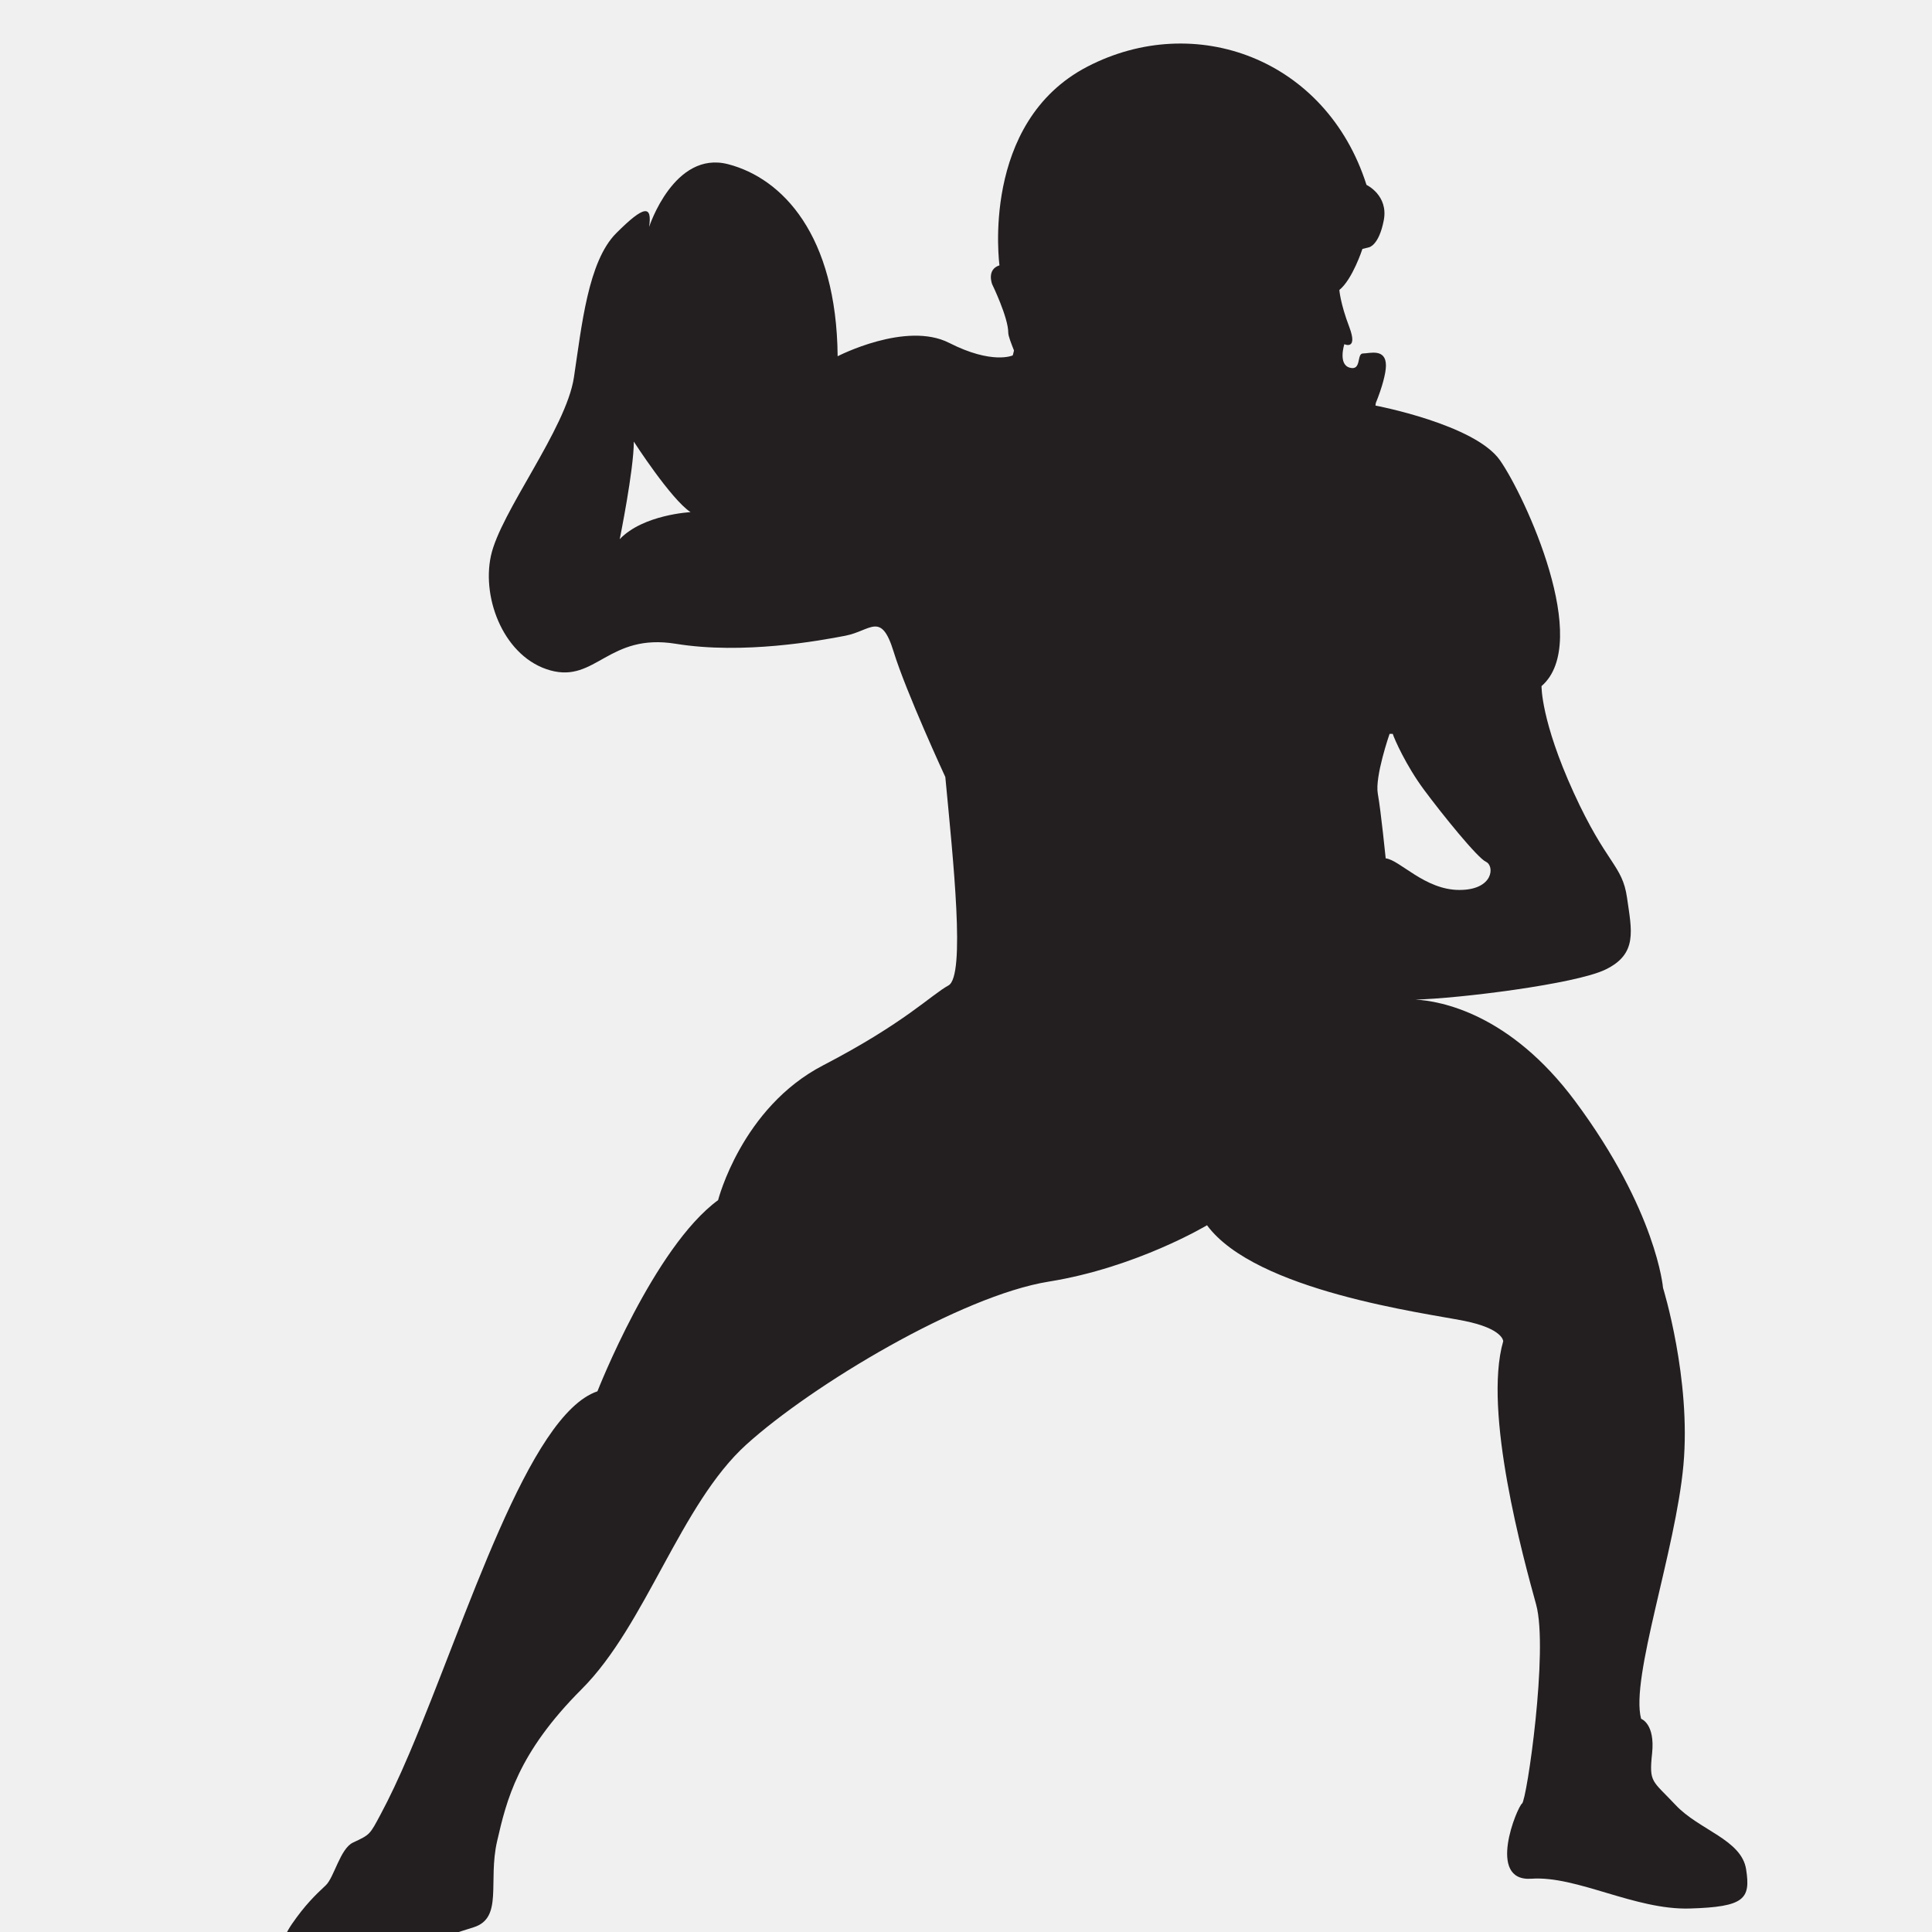
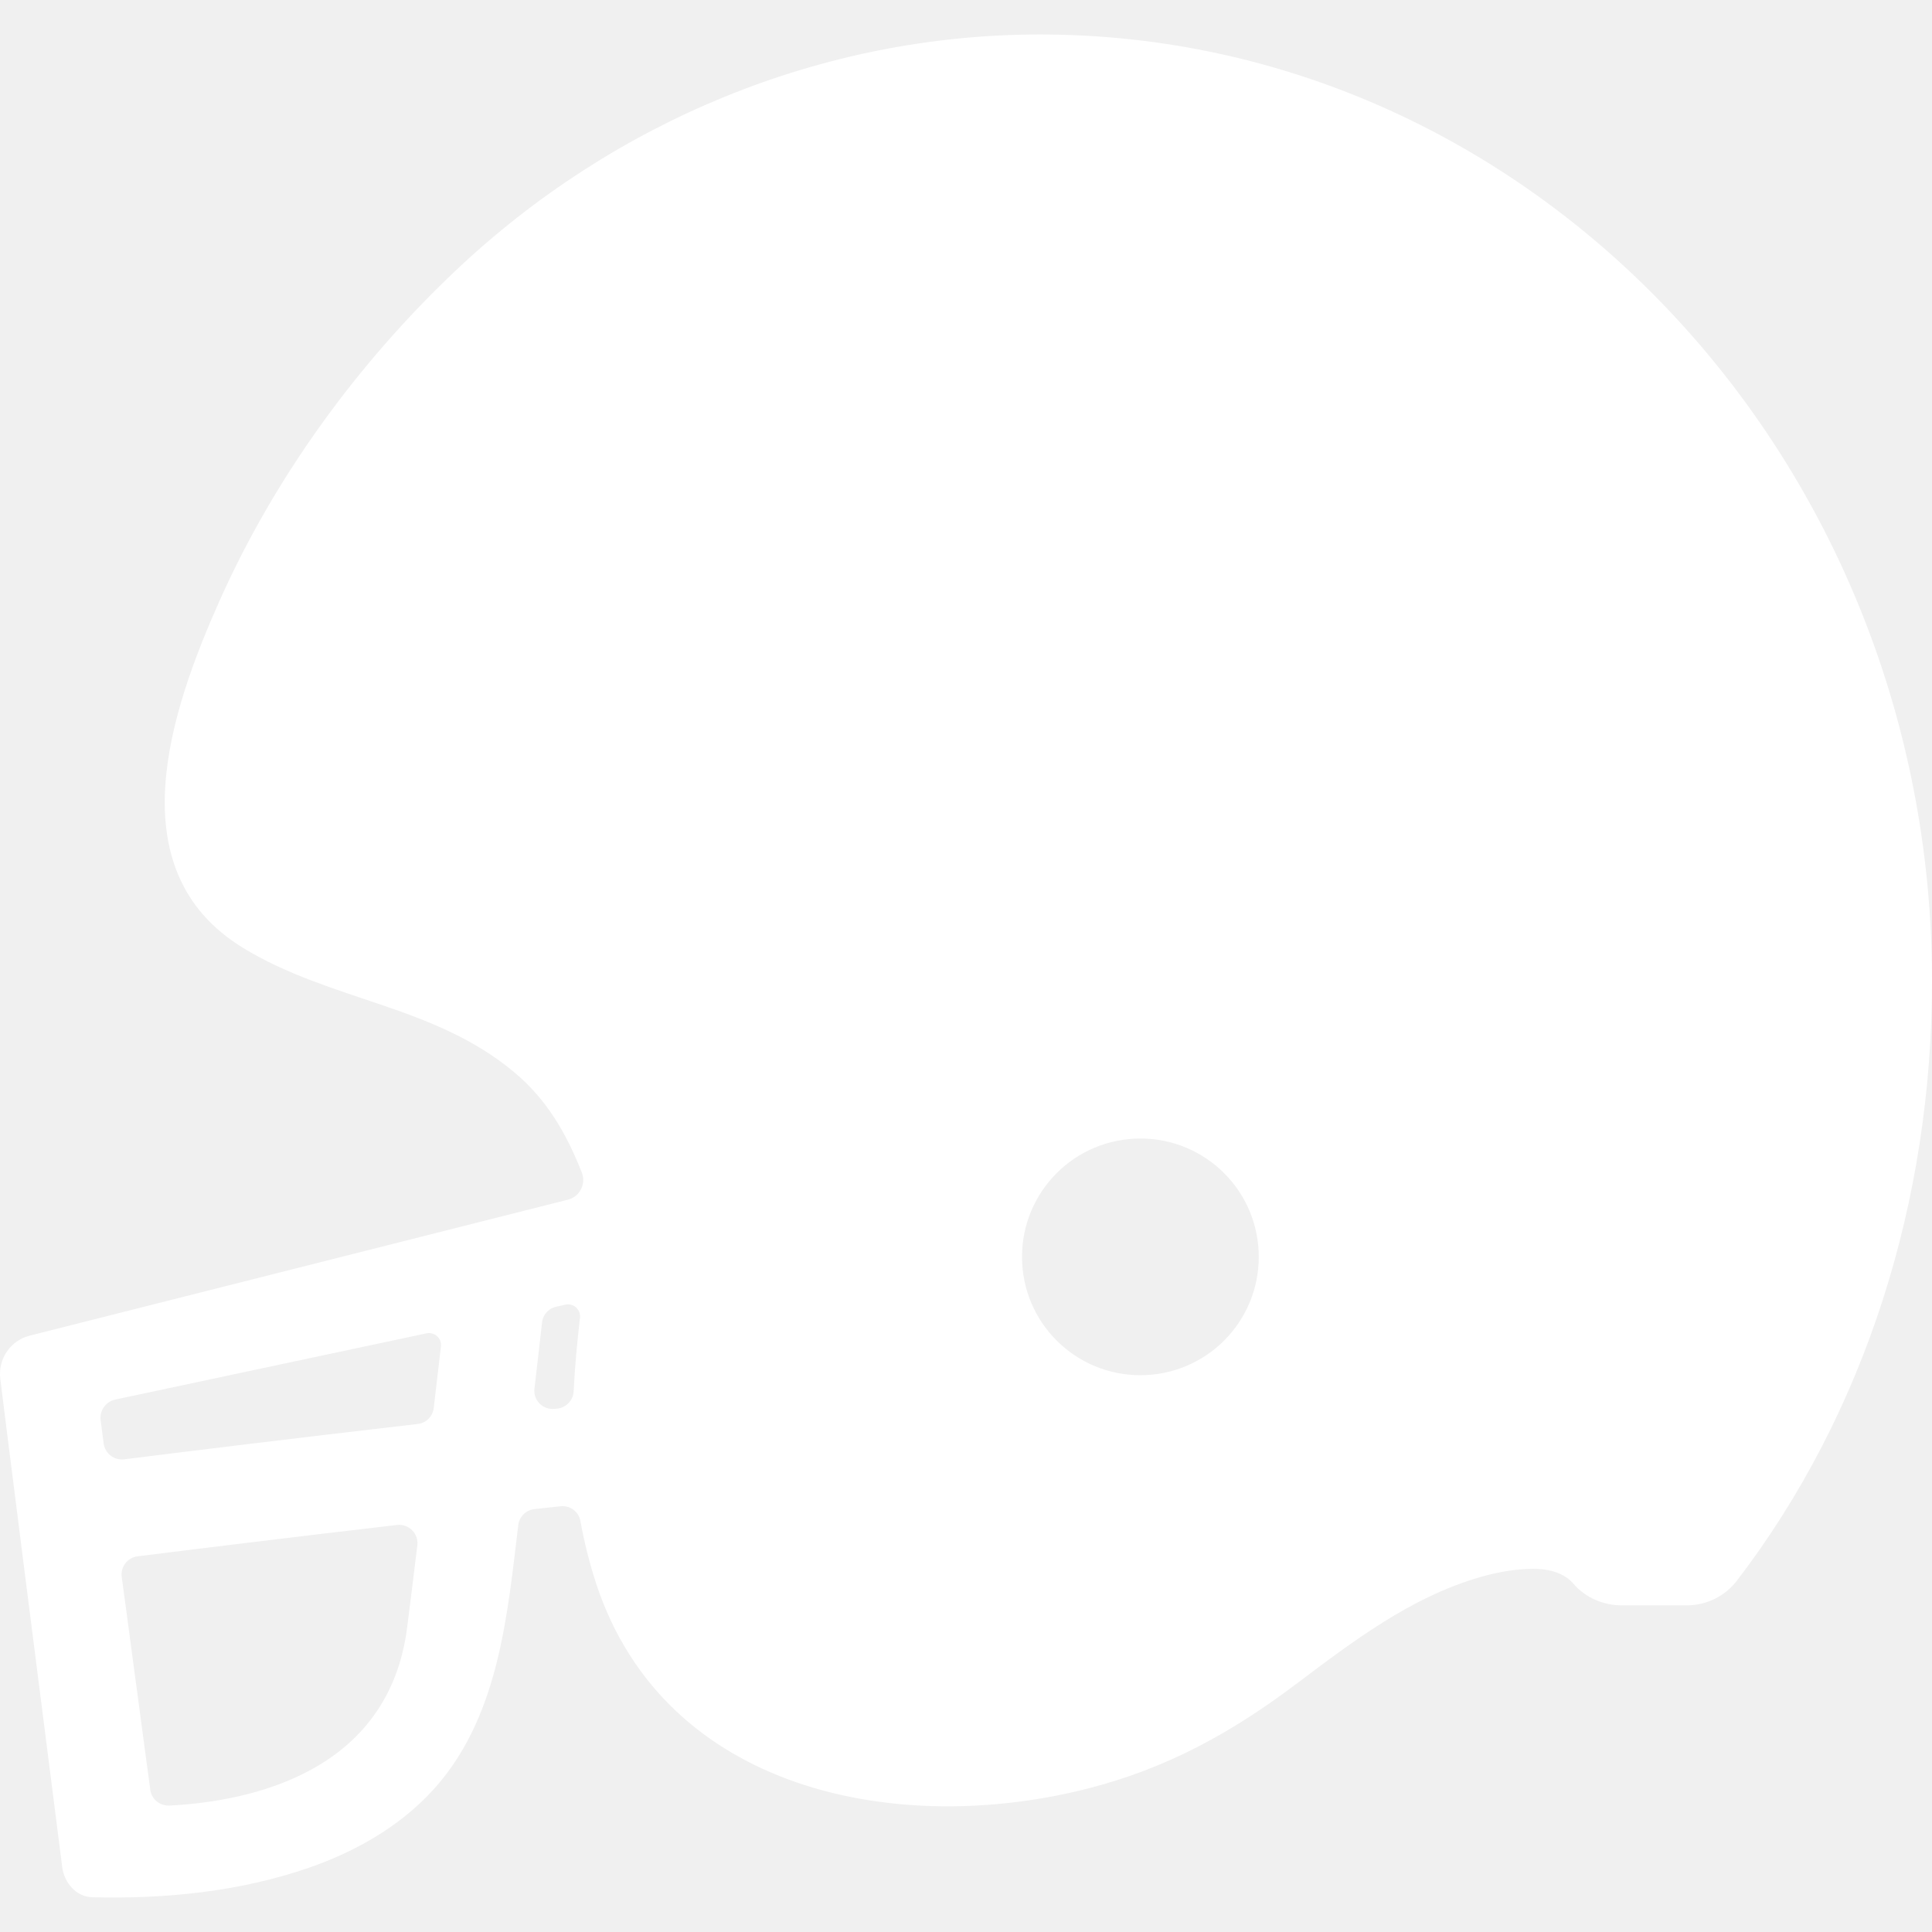
- <svg xmlns="http://www.w3.org/2000/svg" version="1.2" baseProfile="tiny" id="Layer_1" x="0px" y="0px" width="64px" height="64px" viewBox="0 0 64 64" xml:space="preserve">
-   <path fill="#231F20" d="M57.842,61.922c-0.155-0.985-1.558-1.298-2.336-2.129c-0.778-0.829-0.883-0.726-0.778-1.712  c0.104-0.987-0.364-1.143-0.364-1.143c-0.363-1.35,1.143-5.555,1.402-8.409c0.259-2.855-0.676-5.866-0.676-5.866  s-0.207-2.544-2.907-6.179c-2.172-2.924-4.479-3.326-5.296-3.372c1.416-0.032,5.278-0.51,6.283-0.988  c1.09-0.519,0.882-1.297,0.727-2.388c-0.156-1.09-0.675-1.09-1.766-3.478c-1.09-2.388-1.066-3.53-1.066-3.53  c1.685-1.454-0.542-6.282-1.373-7.476c-0.83-1.194-4.128-1.817-4.128-1.817s0.005-0.033,0.012-0.087  c0.204-0.5,0.335-0.981,0.335-1.24c0-0.58-0.544-0.399-0.76-0.399c-0.219,0-0.037,0.581-0.438,0.471  c-0.397-0.108-0.18-0.779-0.18-0.779s0.462,0.218,0.163-0.571c-0.3-0.789-0.328-1.224-0.328-1.224  c0.436-0.353,0.764-1.36,0.764-1.36l0.217-0.054c0,0,0.327-0.054,0.489-0.888c0.164-0.835-0.571-1.179-0.571-1.179  c-1.333-4.189-5.685-5.767-9.247-3.917c-3.563,1.85-2.911,6.582-2.911,6.582c-0.435,0.136-0.243,0.625-0.243,0.625  s0.534,1.097,0.534,1.605c0,0.114,0.1,0.361,0.19,0.591c-0.022,0.105-0.043,0.163-0.043,0.163s-0.675,0.312-2.106-0.416  c-1.431-0.727-3.693,0.443-3.693,0.443c-0.037-4.022-1.833-5.894-3.626-6.361s-2.619,2.077-2.619,2.077  c0.104-0.727-0.156-0.727-1.09,0.208c-0.934,0.935-1.142,3.063-1.401,4.776s-2.44,4.465-2.751,5.918s0.467,3.375,1.973,3.789  c1.505,0.416,1.921-1.245,4.153-0.882c2.232,0.364,4.776-0.104,5.618-0.267c0.842-0.163,1.182-0.823,1.597,0.527  c0.416,1.35,1.713,4.153,1.713,4.153c0.26,2.751,0.675,6.593,0.104,6.905c-0.571,0.311-1.454,1.246-4.153,2.647  c-2.699,1.401-3.478,4.465-3.478,4.465c-2.128,1.557-3.997,6.333-3.997,6.333c-2.285,0.778-4.309,7.476-6.23,11.992  c-0.354,0.832-0.664,1.483-0.943,2.004c-0.371,0.694-0.351,0.685-0.923,0.952c-0.427,0.199-0.626,1.159-0.906,1.419  c-0.343,0.319-0.696,0.663-1.121,1.283c-1.35,1.973,1.869,1.973,3.114,1.298c1.246-0.675,1.921-0.883,2.907-1.193  c0.987-0.312,0.468-1.506,0.779-2.855c0.312-1.35,0.675-2.907,2.803-5.036s3.271-6.126,5.451-8.099  c2.18-1.973,7.112-4.931,10.019-5.399c2.907-0.466,5.243-1.867,5.243-1.867c1.609,2.18,7.216,2.906,8.514,3.166  s1.298,0.675,1.298,0.675c-0.675,2.336,0.675,7.216,1.09,8.722c0.415,1.505-0.311,6.489-0.466,6.593  c-0.156,0.104-1.195,2.596,0.311,2.491c1.505-0.104,3.426,1.039,5.243,0.987C57.789,63.168,57.997,62.908,57.842,61.922z   M20.529,17.861c0,0,0.467-2.297,0.467-3.232c0,0,1.228,1.908,1.879,2.336C22.875,16.966,21.308,17.043,20.529,17.861z   M45.642,26.296c-0.104-0.572,0.39-1.987,0.39-1.987h0.104c0.052,0.167,0.441,1.052,1.039,1.857c0.597,0.805,1.765,2.252,2.05,2.383  c0.286,0.13,0.26,0.932-0.882,0.932c-1.143,0-1.973-0.995-2.44-1.047C45.901,28.433,45.746,26.866,45.642,26.296z" />
+ <svg xmlns="http://www.w3.org/2000/svg" x="0" y="0" width="64" height="64" viewBox="-16 -16 64 64" class="icon-fill-white" fill="#ffffff">
+   <path d="M-13.938 45.857c0.068 0.516 0.469 0.979 0.992 0.992 2.419 0.061 4.886-0.184 7.183-0.979 1.651-0.572 3.214-1.488 4.335-2.834 1.964-2.365 2.242-5.578 2.596-8.514 0.034-0.279 0.258-0.504 0.537-0.531 0.292-0.033 0.578-0.061 0.863-0.094 0.313-0.035 0.604 0.176 0.659 0.488 0.122 0.686 0.298 1.387 0.53 2.1 2.283 6.869 9.982 8.371 16.28 6.762 2.637-0.674 4.771-1.855 6.932-3.486 1.849-1.393 3.758-2.84 6.007-3.5 0.659-0.197 1.271-0.291 1.821-0.291 0.707 0 1.108 0.236 1.332 0.502 0.395 0.455 0.985 0.707 1.59 0.707h2.161c0.646 0 1.257-0.299 1.651-0.809C45.812 30.785 48 23.738 48 16.495c0-17.286-13.258-31.353-29.552-31.353 -7.217 0-14.121 2.875-19.346 7.814C-4.153-3.965-6.891-0.208-8.719 3.883c-1.624 3.642-3.445 8.929 0.761 11.511 2.881 1.766 6.313 1.889 8.976 4.112 1.088 0.902 1.74 2.031 2.256 3.336 0.149 0.387-0.075 0.814-0.482 0.904l-17.804 4.498c-0.645 0.162-1.06 0.775-0.978 1.434C-15.997 29.678-14.386 42.371-13.938 45.857zM21.777 21.715c2.168 0 3.921 1.752 3.921 3.92s-1.753 3.92-3.921 3.92 -3.921-1.752-3.921-3.92S19.609 21.715 21.777 21.715zM1.705 29.996c0.102-0.889 0.19-1.617 0.251-2.188 0.027-0.258 0.217-0.469 0.476-0.523 0.095-0.02 0.197-0.041 0.292-0.066 0.265-0.063 0.516 0.154 0.489 0.428 -0.088 0.773-0.169 1.59-0.21 2.439 -0.014 0.299-0.245 0.543-0.543 0.576 -0.027 0-0.055 0.008-0.088 0.008C1.983 30.711 1.657 30.385 1.705 29.996zM-2.175 35.188c-0.102 0.838-0.211 1.727-0.333 2.686 -0.598 4.865-5.239 5.803-7.882 5.938 -0.313 0.014-0.591-0.211-0.632-0.523l-0.945-7.053c-0.047-0.332 0.19-0.639 0.523-0.68 1.828-0.23 5.035-0.625 8.589-1.039C-2.461 34.469-2.128 34.801-2.175 35.188zM-12.185 30.363c2.562-0.543 7.04-1.502 10.315-2.195 0.265-0.053 0.51 0.164 0.476 0.436 -0.068 0.584-0.149 1.264-0.238 2.039 -0.034 0.277-0.251 0.502-0.537 0.529 -4.002 0.463-7.712 0.918-9.717 1.17 -0.333 0.041-0.632-0.191-0.68-0.523l-0.102-0.789C-12.701 30.725-12.497 30.432-12.185 30.363z" class="icon-fill-white" />
</svg>
